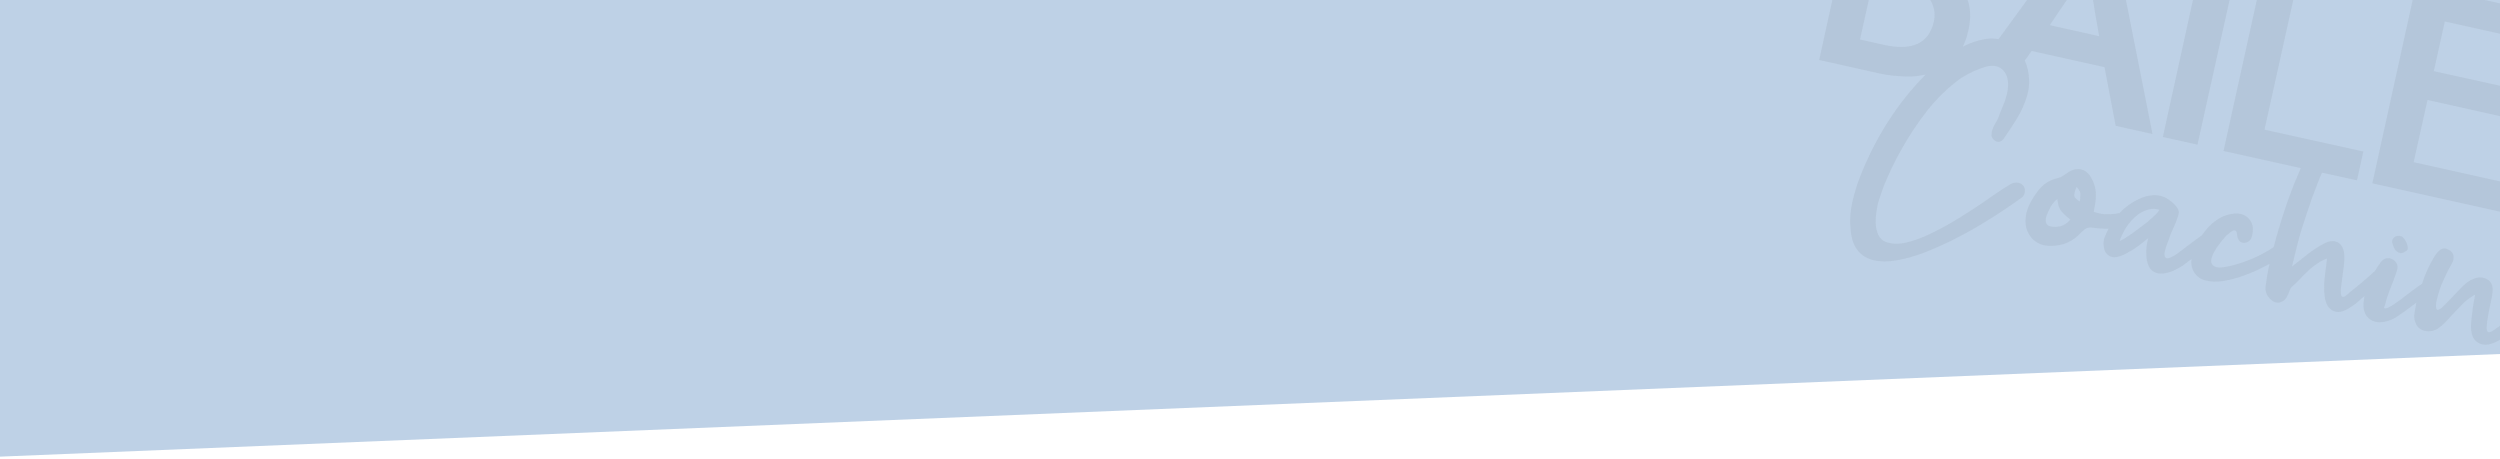
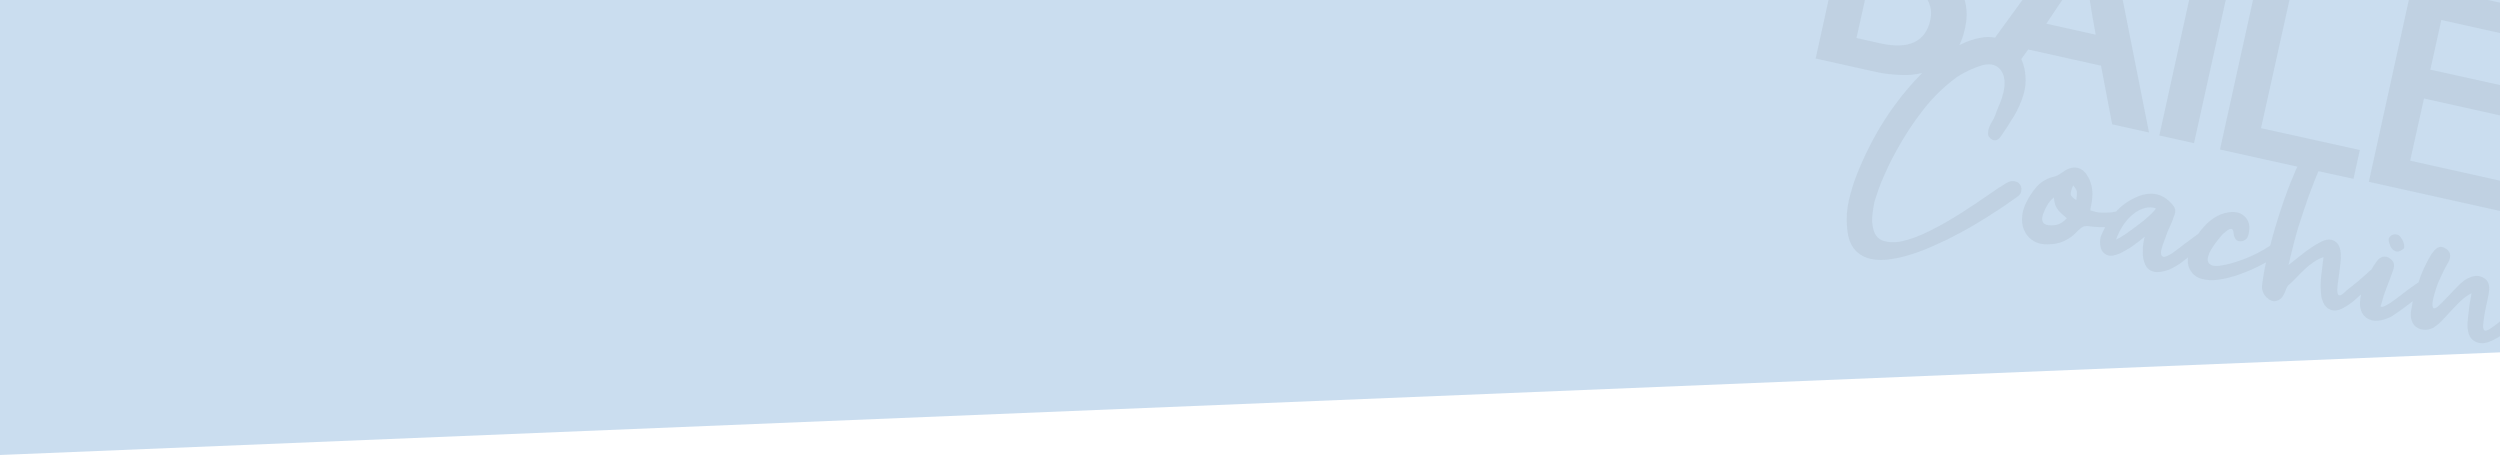
<svg xmlns="http://www.w3.org/2000/svg" version="1.1" id="Layer_1" x="0px" y="0px" viewBox="600 -37 1500 275" style="enable-background:new 600 -37 1500 275;" xml:space="preserve">
  <style type="text/css">
- 	.st0{fill:#BED1E6;}
+ 	.st0{fill:#CADDEF;}
	.st1{opacity:7.000000e-02;}
	.st2{fill:#2D2D2D;}
</style>
-   <rect id="XMLID_1_" x="573.2" y="-225.3" transform="matrix(-0.9992 4.101997e-02 -4.101997e-02 -0.9992 2698.426 -74.6616)" class="st0" width="1553.6" height="431.3" />
+   <rect id="XMLID_1_" x="571" y="-226.2" transform="matrix(0.9992 -4.101826e-02 4.101826e-02 0.9992 1.5671 55.2772)" class="st0" width="1553.7" height="431.3" />
  <g id="XMLID_55_" class="st1">
-     <polygon id="XMLID_56_" class="st2" points="1944.9,-69.3 1923.9,-74 1897.7,45.2 1918.5,49.8  " />
-     <polygon id="XMLID_77_" class="st2" points="2108.3,73.7 2048.2,60.3 2056.5,23 2102.3,33.2 2106.1,15.8 2060.3,5.7 2066.9,-24.1    2122.7,-11.7 2126.6,-29.1 2049.6,-46.1 2023.4,73 2104.4,91  " />
-     <path id="XMLID_78_" class="st2" d="M2218.7-8.7L2189,18.5c-2,1.9-4.2,3.8-6.3,5.6c-2.2,1.9-4.3,3.8-6.4,5.6l-23.5-53.1l-24.3-5.4   l33.7,75.1L2150,101l20.9,4.6l12-54.4l60-54.5L2218.7-8.7z" />
-     <path id="XMLID_88_" class="st2" d="M1814.9,78.2c0.2-1.5-0.1-2.7-0.9-3.7c-0.7-1-1.8-1.7-3.4-1.9c-1.5-0.2-3,0.1-4.8,1.2   c-2.5,1.5-6.3,3.9-11.1,7.3c-4.8,3.4-10.2,7-15.9,10.6c-5.8,3.7-11.8,7.2-18,10.3c-6.1,3.1-11.8,5.3-16.9,6.5s-9.3,0.9-12.8-0.5   c-3.5-1.5-5.3-5.2-5.7-11.1c-0.1-3.7,0.5-7.4,1.3-11.6c1.1-3.8,2.4-7.6,3.9-11.5c1.4-3.4,2.9-6.6,4.4-9.9c1.5-3.1,3.1-6.3,4.9-9.5   c4.8-8.8,10.3-17.2,16.2-24.7c5.9-7.6,12.7-14.1,20.3-19.7c5.1-3.2,10.4-5.7,15.7-7.1c4.6-1.1,8.2,0,10.5,3.1   c2.3,3.2,2.8,7.4,1.7,12.8c-0.6,2.5-1.3,4.9-2.3,7.2s-1.9,4.6-2.8,7.1c-0.5,1.4-1.1,2.5-1.8,3.6c-0.7,1.1-1.3,2.2-1.8,3.6   c-0.6,1.5-0.7,2.8-0.7,4c0.1,1.2,0.8,2.1,1.9,3c2,1.4,3.9,1,5.6-1.3c2.7-3.9,5.4-8,7.9-12.1s4.5-8.6,5.9-13.3   c1.1-3.6,1.5-7.2,1.2-10.8c-0.2-3.6-1-6.9-2.3-10c-0.1-0.2-0.1-0.3-0.2-0.5c1.4-2,2.8-3.9,4.1-5.7l43.7,9.7l6.7,35.2l22.1,4.9   l-25.9-130.7l-11-2.4l-55.5,76.2c-2.1-0.4-4.2-0.5-6.3-0.3c-3.1,0.4-6.1,1.1-9.2,2.2c-2,0.7-4,1.6-5.9,2.6   c1.4-2.9,2.6-6.3,3.4-10.1c0.9-4.1,1.2-7.7,0.9-11c-0.3-3.4-1-6.3-2.2-9c-1.1-2.7-2.6-5-4.3-7c-1.7-2-3.6-3.8-5.6-5.4   c3.9-1.4,7.3-3.7,10.2-6.6s5-7.6,6.4-13.8c1.2-5.6,1.2-10.7-0.1-15.2s-3.6-8.4-6.8-11.8c-3.2-3.4-7.2-6.1-11.8-8.4   c-4.7-2.3-9.7-4-15.2-5.2l-34.9-7.7L1691.5-1l36.3,8.1c4.8,1.1,10,1.6,15.6,1.8c4.2,0.2,8.1-0.3,12-1.2   c-17,17.2-30.1,37.7-39.5,61.7c-1.9,4.9-3.3,9.7-4.5,14.8c-1.1,5.1-1.6,10.1-1.1,15.3c0.3,5.6,1.5,10,3.9,13.2   c2.4,3.3,5.7,5.4,10.1,6.5c4.1,0.9,8.6,0.9,13.6,0c5-0.8,10.3-2.3,15.8-4.3c5.5-2.1,11.1-4.6,16.8-7.3c5.7-2.9,11.2-5.8,16.4-8.9   c5.3-3.1,10.1-6.2,14.5-9.1c4.5-2.9,8.1-5.6,11.3-7.8C1813.9,81,1814.8,79.7,1814.9,78.2z M1841.6-39.2c3.8-5.4,7.5-10.8,11.2-16.1   c0.7,4.8,1.4,8.8,1.9,12.1s1.1,6.4,1.6,9.1c0.4,3,0.9,5.8,1.4,8.7c0.5,2.9,1.2,6.2,1.8,10.1l-29.6-6.6   C1834-28.1,1837.9-33.8,1841.6-39.2z M1734.9-97.7l13.7,3c2.3,0.5,4.7,1.3,7,2.1c2.3,1,4.3,2.1,6,3.6c1.6,1.5,2.8,3.3,3.8,5.3   c0.8,2.1,0.9,4.6,0.3,7.4c-0.6,2.9-1.7,5.1-3.4,6.9c-1.6,1.7-3.5,2.9-5.8,3.8c-2.2,0.8-4.8,1.2-7.5,1.2c-2.8,0-5.7-0.3-8.6-1   l-12.1-2.7L1734.9-97.7z M1730.3-10.1l-14.3-3.2l8.3-37.3l19.8,4.4c2.1,0.5,4.2,1.3,6.5,2.5s4.2,2.7,5.9,4.5s2.9,4.1,3.6,6.6   c0.8,2.5,0.9,5.3,0.2,8.5C1757.4-11,1747.4-6.3,1730.3-10.1z" />
-     <path id="XMLID_91_" class="st2" d="M2042.3,106c-0.5-0.7-1.1-1.2-1.8-1.3c-1.2-0.4-2.1-0.2-3,0.1c-0.9,0.5-1.7,1.2-2.1,2.2   c-0.1,0.7-0.2,1.3,0.1,2.2c0.3,0.9,0.5,1.7,0.9,2.5c0.4,0.9,0.9,1.6,1.6,2.1s1.4,0.9,2.2,1.1c0.7,0,1.4-0.1,2.3-0.6s1.6-0.9,2-1.5   c0.2-0.4,0.2-1.1,0.1-1.9c-0.2-0.8-0.4-1.7-0.8-2.5C2043.4,107.5,2042.9,106.7,2042.3,106z" />
-     <path id="XMLID_94_" class="st2" d="M2144.5,128.9c-3.5-0.8-7-0.9-10.3,0s-6.5,2.5-9.7,4.9s-6,5.1-8.4,8.3c-1.5,2-2.9,4-4.1,6.2   c-1.1,1-2.3,2.1-3.7,3.3c-2,1.7-4.1,3.5-6.2,5.2c-2.2,1.8-4.2,3.2-6,4.4c-1.3,0.9-2.3,1.2-3,1.1c-0.9-0.3-1.2-1.4-1.1-3.4   c0.1-1.9,0.5-4.3,0.9-6.8s1-5.2,1.6-7.8c0.6-2.6,1-4.9,1.1-6.7c0.2-3.4-1-5.8-3.5-7.1c-2.5-1.4-5.1-1.4-8.1-0.1   c-1.9,0.6-3.9,2-6.2,4.2c-2.2,2.3-4.5,4.5-6.6,6.8s-4.1,4.3-5.8,5.9c-1.7,1.6-2.9,2-3.5,1.2c-0.4-1-0.4-2.4-0.1-4.4   c0.4-1.9,1-4.1,1.8-6.7c0.8-2.6,2-5.3,3.3-8.1c1.3-2.8,2.7-5.6,4.3-8.3c1-1.9,1.2-3.5,0.8-5c-0.5-1.5-1.4-2.5-2.6-3   c-2.7-1.9-5.2-1-7.7,2.4c-0.5,0.7-1.2,1.6-1.7,2.6c-2.4,4.2-4.5,8.6-6.1,13.2c-0.2,0.7-0.5,1.4-0.7,2.1c-1.5,1-3.3,2.2-5.3,3.7   c-2.6,2-5.1,3.8-7.5,5.7c-2.4,1.8-4.5,3.3-6.4,4.3s-3.1,1.4-3.6,0.7c0.6-1.7,1.1-3.3,1.4-4.6s0.7-2.5,1.1-3.4   c0.7-1.9,1.5-4.3,2.6-6.9c1-2.6,1.9-5,2.5-6.9c1.2-3.2,0.3-5.6-2.3-7.2c-1.3-0.8-2.6-1-4-0.7c-1.5,0.4-2.6,1.3-3.6,2.8   c-1.1,1.5-2.2,3.1-3.2,4.9c-0.3,0.2-0.6,0.5-0.9,0.7c-2.3,2.1-4.6,4.2-6.9,6.1c-2.3,1.9-4.6,3.8-7.2,5.8c-1.8,1.8-3.1,2.8-3.9,2.8   c-0.7,0.1-1.2-0.4-1.4-1.5c-0.2-1.1-0.1-2.5,0-4.1c0.3-1.7,0.4-3.5,0.7-5.3c0.3-2.4,0.6-4.6,0.9-6.8s0.5-4.5,0.4-6.7   c-0.1-3.9-1.3-6.6-3.6-8.1c-2.3-1.4-5.2-1.3-8.7,0.6c-3.4,1.8-6.6,3.9-9.7,6.3c-3,2.3-6.1,4.9-9.4,7.4c0.9-3.8,2.1-8.8,3.6-14.6   c1.5-5.9,3.4-11.8,5.5-18c2-6.1,4.2-12.1,6.5-17.9c0.8-2.1,1.6-4,2.4-5.8l21,4.6l3.8-17.3l-59.3-13.1L1981.3-61l-20.9-4.6   l-26.3,119.2l46.4,10.3c-0.6,1.2-1.1,2.5-1.7,3.9c-2.9,6.7-5.7,14.1-8.2,21.9c-2.4,7.1-4.5,14.3-6.4,21.6c-1.9,1.3-4.3,2.7-7.3,4.3   c-3.5,1.8-7.2,3.4-11,4.7s-7.3,2.3-10.5,2.8c-3.3,0.7-5.7,0.5-7.2-0.6c-1.6-1-1.9-3-0.9-5.7c0.9-2.8,3.7-7,8.5-12.5   c0.5-0.3,1.2-0.9,2-1.6c0.7-0.6,1.3-1,2-1.3c0.8-0.3,1.2-0.2,1.7,0.1c0.5,0.5,0.7,1.3,0.8,2.6c0.1,1.3,0.5,2.3,1.2,3.3   s1.8,1.3,3.3,1.3c1.5-0.2,2.7-0.9,3.4-1.8c0.7-0.9,1-2,1.2-3.4c0.8-3.6,0.2-6.6-1.9-9.1c-2.1-2.4-5-3.5-8.7-3.3   c-2.9,0.3-5.8,1-8.3,2.4c-2.5,1.3-4.8,3.1-6.9,5.2c-1.6,1.7-3.2,3.5-4.5,5.5c-1.6,1.1-2.9,2.1-3.9,2.8c-1.2,0.9-2.3,1.7-3.3,2.5   c-1.1,0.7-2.1,1.5-3.3,2.5c-1.3,1-2.9,2.2-5.1,3.8c-2.7,1.6-4.4,2.4-5.3,2.2s-1.4-0.9-1.5-2.1c-0.1-1.2,0.3-2.7,0.9-4.6   s1.4-3.7,2-5.5c0.7-2.1,1.5-4.1,2.4-5.9s1.6-3.8,2.3-5.7c0.9-2.1,1.2-3.8,0.8-5c-0.4-1.2-1.4-2.6-3-4.1c-2.7-2.7-5.8-4.3-9-4.8   c-3.1-0.5-6.6,0-10.1,1.4c-5.3,2.2-9.8,5.3-13.3,9.2c-0.2,0-0.4,0-0.6,0c-0.7,0.1-1.3,0.3-2,0.4c-2.1,0.2-4.2,0.3-6.3,0.2   c-2-0.1-4.1-0.6-6.5-1.4c0.1-1,0.2-1.9,0.5-3.1c0.1-0.9,0.3-1.7,0.4-2.3c0.9-5.8,0.1-10.8-2.5-15.1c-1.7-3-4-4.7-6.7-5.1   c-2.7-0.3-5.4,0.5-8.1,2.6c-0.8,0.5-1.5,0.9-2.3,1.5c-0.8,0.5-1.6,0.9-2.4,1.1c-4.4,1-8,2.9-10.8,5.9c-2.7,3-5.1,6.6-7.1,10.9   c-1.4,3.1-2,6.1-2,9.1s0.7,5.6,2,7.8c1.2,2.2,3,4,5.3,5.3s5,1.9,8.1,1.8c3.3,0,6.6-0.5,9.7-1.9s5.9-3.4,8.5-6.3   c1.2-1.2,2.3-2.1,3.4-2.5c1.1-0.3,2.3-0.4,3.7-0.1c2,0.3,4.1,0.4,6,0.5c1.1,0,2.2,0.1,3.2,0c-0.9,1.6-1.7,3.3-2.4,5.1   c-0.6,1.6-0.8,3.3-0.6,5.2c0.2,2.7,1.2,4.6,3,5.8c1.7,1.2,3.8,1.4,6.5,0.5c1.4-0.4,2.8-1,4.2-1.8c1.5-0.8,2.9-1.7,4.2-2.4   c1.4-1,2.9-2,4.3-3.1s2.9-2.2,4.5-3.6c-0.8,3.3-1.3,6.4-1.1,9.3c-0.1,3,0.5,5.5,1.5,7.6s2.7,3.5,5,4.1s5.2,0.2,9-1.1   c1.5-0.7,3.1-1.5,4.5-2.3c1.5-0.8,2.9-1.8,4.3-3c1.1-0.8,2-1.5,2.8-2.1c-0.3,2.4-0.1,4.6,0.8,6.5c1.4,3.1,3.7,5.2,7,6.2   c3.4,1,7.1,1.2,11.3,0.5c4.2-0.7,8.5-1.8,12.7-3.4c4.4-1.6,8.5-3.4,12.4-5.5c0.9-0.5,1.8-0.9,2.6-1.4c-1.1,4.9-1.8,9.3-2.3,13.2   c-0.5,3.1,0.5,5.7,2.7,7.9c2,1.9,3.9,2.6,6,2s3.6-2.1,4.7-4.6c0.4-0.7,0.6-1.5,0.9-2.3c0.3-0.9,0.7-1.6,1.2-2.2   c1.5-1.3,3-2.8,4.7-4.5c1.7-1.8,3.3-3.5,5.2-5.2c1.8-1.8,3.7-3.2,5.6-4.5s3.8-2.3,5.8-2.9c-0.5,3.8-0.9,7.6-1.4,11.4   c-0.4,3.8-0.5,7.8,0.1,12.1c0.8,4.1,2.5,6.8,5.2,7.9c2.6,1.2,5.7,0.6,9.3-1.7c2.5-1.5,4.7-3.1,6.7-5c0.9-0.8,1.7-1.6,2.6-2.3   c-0.3,1.6-0.5,3.1-0.6,4.6c-0.2,4.1,1,7.1,3.6,9.2c2.7,2,6,2.5,10.1,1.4c2.2-0.6,4.1-1.3,5.8-2.4c3.1-2,6.1-4.2,9-6.4   c1-0.8,2.1-1.6,3.2-2.4c0,0.1,0,0.2-0.1,0.3c-0.3,1.9-0.6,3.9-1,5.9c-0.3,2-0.2,3.9,0.5,5.6c0.9,2.6,2.7,4.3,5.3,5s5.2,0.4,7.7-0.9   c2.2-1.5,4.2-3.2,5.8-5c1.7-1.8,3.5-3.7,5.1-5.5c1.7-1.8,3.5-3.6,5.3-5.4s4.1-3.4,6.6-4.8c-0.2,1.6-0.4,3-0.7,4.2   c-0.3,1.2-0.4,2.4-0.6,3.6c-0.3,2.2-0.5,4.5-0.8,6.8c-0.3,2.4-0.4,4.6-0.2,6.7c0.4,3.4,1.5,5.7,3.5,7.1c2,1.4,4.2,1.9,6.8,1.5   c1.8-0.3,4.1-1.2,6.8-2.7c2.3-1.3,4.7-2.8,7-4.5c0,0.1,0,0.1,0,0.2c-0.2,4,0.7,6.7,2.5,8.3c1.8,1.7,4.1,2.4,6.9,2.5   c2.9,0.1,6-0.5,9.5-1.7c3.4-1.2,6.8-2.6,10-4.1c-1.9,4.3-4,8.9-6.8,13.6c-2.5,4.9-4.9,9.7-7.6,14.6c-2.7,4.8-5.4,9.5-8.2,14.1   c-2.7,4.6-5.4,8.7-7.9,12.3c-0.7,1.2-1.4,2.5-1.8,3.5c-0.5,1-0.3,2.4,0.4,3.8c1.4,2.7,3.6,3.9,6.7,3.7c2.5-0.3,4.7-1,6.9-2.4   c1.2-0.8,2.2-1.7,3-2.8c0.9-1.1,1.6-2.2,2.4-3.1c5.2-7.9,10-15.9,14.4-24c4.4-8,8.2-16.6,11.2-25.6c0.8-2.5,1.6-5,2.2-7.5   c0.7-2.5,1.3-5,1.9-7.5c0.5-2.9,0-5.1-1.7-6.8c-1.7-1.8-3.8-2.2-6.5-1.5c-1,0.2-1.9,0.6-2.7,1.1c-0.7,0.6-1.4,1.2-2.1,1.8   c-1.2,1.3-2.7,2.6-4.2,4c-1.7,1.4-3.3,2.5-5.2,3.6c-1.7,1-3.6,1.8-5.6,2.6c-2,0.7-3.8,1.1-5.5,1.1c-1.2-1.7-1.2-4.1,0.2-7.1   s3.3-6.1,5.9-8.9c2.6-2.9,5.6-5.3,8.7-7.5c3.2-2.2,6-3.2,8.5-3c0.2,0.3,0.4,0.7,0.5,1.2c0.1,0.5,0.4,0.9,0.5,1.2   c0.4,1.1,1,2.1,1.8,2.6c0.8,0.6,1.7,0.7,2.7,0.3c1.6-0.9,2.8-2.3,3.5-4.2c0.7-2.5,0.3-4.8-1.2-7.1   C2149.1,131.1,2147.1,129.6,2144.5,128.9z M1837.1,98.5c-1.7,0.5-3.7,0.8-5.9,0.5c-3.5-0.4-4.5-2.6-3.3-6.5   c0.7-1.9,1.5-3.7,2.5-5.4c1-1.7,2.2-3.3,4-4.7c0.3,3.5,1.2,6,2.7,7.7c1.5,1.7,3.2,3.2,5.1,4.7C1840.5,96.7,1838.9,97.8,1837.1,98.5   z M1848.2,80.9c0,0.7-0.2,1.8-0.3,3c-1.9-1.1-3.1-2.2-3.3-3.2c-0.2-1,0.2-2.8,1.4-5.6c0.6,0.8,1.2,1.5,1.5,2.1   c0.3,0.5,0.6,1,0.7,1.6C1848.2,79.4,1848.2,80.1,1848.2,80.9z M1891.7,93.3c-2,1.9-4.3,3.8-6.8,5.6c-2.5,1.9-5,3.7-7.4,5.4   c-2.4,1.6-4.4,2.8-5.8,3.4c1.2-3.3,2.7-6.3,4.5-9c1.8-2.6,3.9-4.8,6-6.5s4.4-2.8,6.8-3.5c2.3-0.6,4.6-0.5,6.6,0.2   C1895.1,90,1893.8,91.4,1891.7,93.3z" />
+     <polygon id="XMLID_56_" class="st2" points="1942.8,-70.2 1921.8,-74.9 1895.6,44.3 1916.4,48.9  " />
+     <polygon id="XMLID_77_" class="st2" points="2106.2,72.8 2046.1,59.4 2054.4,22.1 2100.2,32.3 2104,14.9 2058.2,4.8 2064.8,-25    2120.6,-12.6 2124.5,-30 2047.5,-47 2021.3,72.1 2102.3,90.1  " />
+     <path id="XMLID_78_" class="st2" d="M2216.6-9.6l-29.7,27.2c-2,1.9-4.2,3.8-6.3,5.6c-2.2,1.9-4.3,3.8-6.4,5.6l-23.5-53.1l-24.3-5.4   l33.7,75.1l-12.2,54.7l20.9,4.6l12-54.4l60-54.5L2216.6-9.6z" />
+     <path id="XMLID_88_" class="st2" d="M1812.8,77.3c0.2-1.5-0.1-2.7-0.9-3.7c-0.7-1-1.8-1.7-3.4-1.9c-1.5-0.2-3,0.1-4.8,1.2   c-2.5,1.5-6.3,3.9-11.1,7.3c-4.8,3.4-10.2,7-15.9,10.6c-5.8,3.7-11.8,7.2-18,10.3c-6.1,3.1-11.8,5.3-16.9,6.5   c-5.1,1.2-9.3,0.9-12.8-0.5c-3.5-1.5-5.3-5.2-5.7-11.1c-0.1-3.7,0.5-7.4,1.3-11.6c1.1-3.8,2.4-7.6,3.9-11.5   c1.4-3.4,2.9-6.6,4.4-9.9c1.5-3.1,3.1-6.3,4.9-9.5c4.8-8.8,10.3-17.2,16.2-24.7c5.9-7.6,12.7-14.1,20.3-19.7   c5.1-3.2,10.4-5.7,15.7-7.1c4.6-1.1,8.2,0,10.5,3.1c2.3,3.2,2.8,7.4,1.7,12.8c-0.6,2.5-1.3,4.9-2.3,7.2s-1.9,4.6-2.8,7.1   c-0.5,1.4-1.1,2.5-1.8,3.6c-0.7,1.1-1.3,2.2-1.8,3.6c-0.6,1.5-0.7,2.8-0.7,4c0.1,1.2,0.8,2.1,1.9,3c2,1.4,3.9,1,5.6-1.3   c2.7-3.9,5.4-8,7.9-12.1s4.5-8.6,5.9-13.3c1.1-3.6,1.5-7.2,1.2-10.8c-0.2-3.6-1-6.9-2.3-10c-0.1-0.2-0.1-0.3-0.2-0.5   c1.4-2,2.8-3.9,4.1-5.7l43.7,9.7l6.7,35.2l22.1,4.9l-25.9-130.7l-11-2.4L1797-14.4c-2.1-0.4-4.2-0.5-6.3-0.3   c-3.1,0.4-6.1,1.1-9.2,2.2c-2,0.7-4,1.6-5.9,2.6c1.4-2.9,2.6-6.3,3.4-10.1c0.9-4.1,1.2-7.7,0.9-11c-0.3-3.4-1-6.3-2.2-9   c-1.1-2.7-2.6-5-4.3-7c-1.7-2-3.6-3.8-5.6-5.4c3.9-1.4,7.3-3.7,10.2-6.6s5-7.6,6.4-13.8c1.2-5.6,1.2-10.7-0.1-15.2   c-1.3-4.5-3.6-8.4-6.8-11.8c-3.2-3.4-7.2-6.1-11.8-8.4c-4.7-2.3-9.7-4-15.2-5.2l-34.9-7.7L1689.4-1.9l36.3,8.1   c4.8,1.1,10,1.6,15.6,1.8c4.2,0.2,8.1-0.3,12-1.2c-17,17.2-30.1,37.7-39.5,61.7c-1.9,4.9-3.3,9.7-4.5,14.8   c-1.1,5.1-1.6,10.1-1.1,15.3c0.3,5.6,1.5,10,3.9,13.2c2.4,3.3,5.7,5.4,10.1,6.5c4.1,0.9,8.6,0.9,13.6,0c5-0.8,10.3-2.3,15.8-4.3   c5.5-2.1,11.1-4.6,16.8-7.3c5.7-2.9,11.2-5.8,16.4-8.9c5.3-3.1,10.1-6.2,14.5-9.1c4.5-2.9,8.1-5.6,11.3-7.8   C1811.8,80.1,1812.7,78.8,1812.8,77.3z M1839.5-40.1c3.8-5.4,7.5-10.8,11.2-16.1c0.7,4.8,1.4,8.8,1.9,12.1s1.1,6.4,1.6,9.1   c0.4,3,0.9,5.8,1.4,8.7s1.2,6.2,1.8,10.1l-29.6-6.6C1831.9-29,1835.8-34.7,1839.5-40.1z M1732.8-98.6l13.7,3c2.3,0.5,4.7,1.3,7,2.1   c2.3,1,4.3,2.1,6,3.6c1.6,1.5,2.8,3.3,3.8,5.3c0.8,2.1,0.9,4.6,0.3,7.4c-0.6,2.9-1.7,5.1-3.4,6.9c-1.6,1.7-3.5,2.9-5.8,3.8   c-2.2,0.8-4.8,1.2-7.5,1.2c-2.8,0-5.7-0.3-8.6-1l-12.1-2.7L1732.8-98.6z M1728.2-11l-14.3-3.2l8.3-37.3l19.8,4.4   c2.1,0.5,4.2,1.3,6.5,2.5s4.2,2.7,5.9,4.5c1.7,1.8,2.9,4.1,3.6,6.6c0.8,2.5,0.9,5.3,0.2,8.5C1755.3-11.9,1745.3-7.2,1728.2-11z" />
+     <path id="XMLID_91_" class="st2" d="M2040.2,105.1c-0.5-0.7-1.1-1.2-1.8-1.3c-1.2-0.4-2.1-0.2-3,0.1c-0.9,0.5-1.7,1.2-2.1,2.2   c-0.1,0.7-0.2,1.3,0.1,2.2s0.5,1.7,0.9,2.5c0.4,0.9,0.9,1.6,1.6,2.1s1.4,0.9,2.2,1.1c0.7,0,1.4-0.1,2.3-0.6c0.9-0.5,1.6-0.9,2-1.5   c0.2-0.4,0.2-1.1,0.1-1.9c-0.2-0.8-0.4-1.7-0.8-2.5C2041.3,106.6,2040.8,105.8,2040.2,105.1z" />
+     <path id="XMLID_94_" class="st2" d="M2142.4,128c-3.5-0.8-7-0.9-10.3,0s-6.5,2.5-9.7,4.9s-6,5.1-8.4,8.3c-1.5,2-2.9,4-4.1,6.2   c-1.1,1-2.3,2.1-3.7,3.3c-2,1.7-4.1,3.5-6.2,5.2c-2.2,1.8-4.2,3.2-6,4.4c-1.3,0.9-2.3,1.2-3,1.1c-0.9-0.3-1.2-1.4-1.1-3.4   c0.1-1.9,0.5-4.3,0.9-6.8s1-5.2,1.6-7.8s1-4.9,1.1-6.7c0.2-3.4-1-5.8-3.5-7.1c-2.5-1.4-5.1-1.4-8.1-0.1c-1.9,0.6-3.9,2-6.2,4.2   c-2.2,2.3-4.5,4.5-6.6,6.8s-4.1,4.3-5.8,5.9c-1.7,1.6-2.9,2-3.5,1.2c-0.4-1-0.4-2.4-0.1-4.4c0.4-1.9,1-4.1,1.8-6.7   c0.8-2.6,2-5.3,3.3-8.1s2.7-5.6,4.3-8.3c1-1.9,1.2-3.5,0.8-5c-0.5-1.5-1.4-2.5-2.6-3c-2.7-1.9-5.2-1-7.7,2.4   c-0.5,0.7-1.2,1.6-1.7,2.6c-2.4,4.2-4.5,8.6-6.1,13.2c-0.2,0.7-0.5,1.4-0.7,2.1c-1.5,1-3.3,2.2-5.3,3.7c-2.6,2-5.1,3.8-7.5,5.7   c-2.4,1.8-4.5,3.3-6.4,4.3c-1.9,1-3.1,1.4-3.6,0.7c0.6-1.7,1.1-3.3,1.4-4.6s0.7-2.5,1.1-3.4c0.7-1.9,1.5-4.3,2.6-6.9   c1-2.6,1.9-5,2.5-6.9c1.2-3.2,0.3-5.6-2.3-7.2c-1.3-0.8-2.6-1-4-0.7c-1.5,0.4-2.6,1.3-3.6,2.8c-1.1,1.5-2.2,3.1-3.2,4.9   c-0.3,0.2-0.6,0.5-0.9,0.7c-2.3,2.1-4.6,4.2-6.9,6.1c-2.3,1.9-4.6,3.8-7.2,5.8c-1.8,1.8-3.1,2.8-3.9,2.8c-0.7,0.1-1.2-0.4-1.4-1.5   s-0.1-2.5,0-4.1c0.3-1.7,0.4-3.5,0.7-5.3c0.3-2.4,0.6-4.6,0.9-6.8c0.3-2.2,0.5-4.5,0.4-6.7c-0.1-3.9-1.3-6.6-3.6-8.1   c-2.3-1.4-5.2-1.3-8.7,0.6c-3.4,1.8-6.6,3.9-9.7,6.3c-3,2.3-6.1,4.9-9.4,7.4c0.9-3.8,2.1-8.8,3.6-14.6c1.5-5.9,3.4-11.8,5.5-18   c2-6.1,4.2-12.1,6.5-17.9c0.8-2.1,1.6-4,2.4-5.8l21,4.6l3.8-17.3l-59.3-13.1l22.6-101.8l-20.9-4.6L1932,52.7l46.4,10.3   c-0.6,1.2-1.1,2.5-1.7,3.9c-2.9,6.7-5.7,14.1-8.2,21.9c-2.4,7.1-4.5,14.3-6.4,21.6c-1.9,1.3-4.3,2.7-7.3,4.3   c-3.5,1.8-7.2,3.4-11,4.7c-3.8,1.3-7.3,2.3-10.5,2.8c-3.3,0.7-5.7,0.5-7.2-0.6c-1.6-1-1.9-3-0.9-5.7c0.9-2.8,3.7-7,8.5-12.5   c0.5-0.3,1.2-0.9,2-1.6c0.7-0.6,1.3-1,2-1.3c0.8-0.3,1.2-0.2,1.7,0.1c0.5,0.5,0.7,1.3,0.8,2.6c0.1,1.3,0.5,2.3,1.2,3.3   s1.8,1.3,3.3,1.3c1.5-0.2,2.7-0.9,3.4-1.8c0.7-0.9,1-2,1.2-3.4c0.8-3.6,0.2-6.6-1.9-9.1c-2.1-2.4-5-3.5-8.7-3.3   c-2.9,0.3-5.8,1-8.3,2.4c-2.5,1.3-4.8,3.1-6.9,5.2c-1.6,1.7-3.2,3.5-4.5,5.5c-1.6,1.1-2.9,2.1-3.9,2.8c-1.2,0.9-2.3,1.7-3.3,2.5   c-1.1,0.7-2.1,1.5-3.3,2.5c-1.3,1-2.9,2.2-5.1,3.8c-2.7,1.6-4.4,2.4-5.3,2.2c-0.9-0.2-1.4-0.9-1.5-2.1c-0.1-1.2,0.3-2.7,0.9-4.6   c0.6-1.9,1.4-3.7,2-5.5c0.7-2.1,1.5-4.1,2.4-5.9c0.9-1.8,1.6-3.8,2.3-5.7c0.9-2.1,1.2-3.8,0.8-5s-1.4-2.6-3-4.1   c-2.7-2.7-5.8-4.3-9-4.8c-3.1-0.5-6.6,0-10.1,1.4c-5.3,2.2-9.8,5.3-13.3,9.2c-0.2,0-0.4,0-0.6,0c-0.7,0.1-1.3,0.3-2,0.4   c-2.1,0.2-4.2,0.3-6.3,0.2c-2-0.1-4.1-0.6-6.5-1.4c0.1-1,0.2-1.9,0.5-3.1c0.1-0.9,0.3-1.7,0.4-2.3c0.9-5.8,0.1-10.8-2.5-15.1   c-1.7-3-4-4.7-6.7-5.1c-2.7-0.3-5.4,0.5-8.1,2.6c-0.8,0.5-1.5,0.9-2.3,1.5c-0.8,0.5-1.6,0.9-2.4,1.1c-4.4,1-8,2.9-10.8,5.9   c-2.7,3-5.1,6.6-7.1,10.9c-1.4,3.1-2,6.1-2,9.1s0.7,5.6,2,7.8c1.2,2.2,3,4,5.3,5.3s5,1.9,8.1,1.8c3.3,0,6.6-0.5,9.7-1.9   c3.1-1.4,5.9-3.4,8.5-6.3c1.2-1.2,2.3-2.1,3.4-2.5c1.1-0.3,2.3-0.4,3.7-0.1c2,0.3,4.1,0.4,6,0.5c1.1,0,2.2,0.1,3.2,0   c-0.9,1.6-1.7,3.3-2.4,5.1c-0.6,1.6-0.8,3.3-0.6,5.2c0.2,2.7,1.2,4.6,3,5.8c1.7,1.2,3.8,1.4,6.5,0.5c1.4-0.4,2.8-1,4.2-1.8   c1.5-0.8,2.9-1.7,4.2-2.4c1.4-1,2.9-2,4.3-3.1c1.4-1.1,2.9-2.2,4.5-3.6c-0.8,3.3-1.3,6.4-1.1,9.3c-0.1,3,0.5,5.5,1.5,7.6   c1,2.1,2.7,3.5,5,4.1c2.3,0.6,5.2,0.2,9-1.1c1.5-0.7,3.1-1.5,4.5-2.3c1.5-0.8,2.9-1.8,4.3-3c1.1-0.8,2-1.5,2.8-2.1   c-0.3,2.4-0.1,4.6,0.8,6.5c1.4,3.1,3.7,5.2,7,6.2c3.4,1,7.1,1.2,11.3,0.5c4.2-0.7,8.5-1.8,12.7-3.4c4.4-1.6,8.5-3.4,12.4-5.5   c0.9-0.5,1.8-0.9,2.6-1.4c-1.1,4.9-1.8,9.3-2.3,13.2c-0.5,3.1,0.5,5.7,2.7,7.9c2,1.9,3.9,2.6,6,2c2.1-0.6,3.6-2.1,4.7-4.6   c0.4-0.7,0.6-1.5,0.9-2.3c0.3-0.9,0.7-1.6,1.2-2.2c1.5-1.3,3-2.8,4.7-4.5c1.7-1.8,3.3-3.5,5.2-5.2c1.8-1.8,3.7-3.2,5.6-4.5   c1.9-1.3,3.8-2.3,5.8-2.9c-0.5,3.8-0.9,7.6-1.4,11.4c-0.4,3.8-0.5,7.8,0.1,12.1c0.8,4.1,2.5,6.8,5.2,7.9c2.6,1.2,5.7,0.6,9.3-1.7   c2.5-1.5,4.7-3.1,6.7-5c0.9-0.8,1.7-1.6,2.6-2.3c-0.3,1.6-0.5,3.1-0.6,4.6c-0.2,4.1,1,7.1,3.6,9.2c2.7,2,6,2.5,10.1,1.4   c2.2-0.6,4.1-1.3,5.8-2.4c3.1-2,6.1-4.2,9-6.4c1-0.8,2.1-1.6,3.2-2.4c0,0.1,0,0.2-0.1,0.3c-0.3,1.9-0.6,3.9-1,5.9   c-0.3,2-0.2,3.9,0.5,5.6c0.9,2.6,2.7,4.3,5.3,5s5.2,0.4,7.7-0.9c2.2-1.5,4.2-3.2,5.8-5c1.7-1.8,3.5-3.7,5.1-5.5   c1.7-1.8,3.5-3.6,5.3-5.4s4.1-3.4,6.6-4.8c-0.2,1.6-0.4,3-0.7,4.2s-0.4,2.4-0.6,3.6c-0.3,2.2-0.5,4.5-0.8,6.8   c-0.3,2.4-0.4,4.6-0.2,6.7c0.4,3.4,1.5,5.7,3.5,7.1c2,1.4,4.2,1.9,6.8,1.5c1.8-0.3,4.1-1.2,6.8-2.7c2.3-1.3,4.7-2.8,7-4.5   c0,0.1,0,0.1,0,0.2c-0.2,4,0.7,6.7,2.5,8.3c1.8,1.7,4.1,2.4,6.9,2.5c2.9,0.1,6-0.5,9.5-1.7c3.4-1.2,6.8-2.6,10-4.1   c-1.9,4.3-4,8.9-6.8,13.6c-2.5,4.9-4.9,9.7-7.6,14.6c-2.7,4.8-5.4,9.5-8.2,14.1c-2.7,4.6-5.4,8.7-7.9,12.3   c-0.7,1.2-1.4,2.5-1.8,3.5c-0.5,1-0.3,2.4,0.4,3.8c1.4,2.7,3.6,3.9,6.7,3.7c2.5-0.3,4.7-1,6.9-2.4c1.2-0.8,2.2-1.7,3-2.8   c0.9-1.1,1.6-2.2,2.4-3.1c5.2-7.9,10-15.9,14.4-24c4.4-8,8.2-16.6,11.2-25.6c0.8-2.5,1.6-5,2.2-7.5c0.7-2.5,1.3-5,1.9-7.5   c0.5-2.9,0-5.1-1.7-6.8c-1.7-1.8-3.8-2.2-6.5-1.5c-1,0.2-1.9,0.6-2.7,1.1c-0.7,0.6-1.4,1.2-2.1,1.8c-1.2,1.3-2.7,2.6-4.2,4   c-1.7,1.4-3.3,2.5-5.2,3.6c-1.7,1-3.6,1.8-5.6,2.6c-2,0.7-3.8,1.1-5.5,1.1c-1.2-1.7-1.2-4.1,0.2-7.1s3.3-6.1,5.9-8.9   c2.6-2.9,5.6-5.3,8.7-7.5c3.2-2.2,6-3.2,8.5-3c0.2,0.3,0.4,0.7,0.5,1.2s0.4,0.9,0.5,1.2c0.4,1.1,1,2.1,1.8,2.6   c0.8,0.6,1.7,0.7,2.7,0.3c1.6-0.9,2.8-2.3,3.5-4.2c0.7-2.5,0.3-4.8-1.2-7.1C2147,130.2,2145,128.7,2142.4,128z M1835,97.6   c-1.7,0.5-3.7,0.8-5.9,0.5c-3.5-0.4-4.5-2.6-3.3-6.5c0.7-1.9,1.5-3.7,2.5-5.4s2.2-3.3,4-4.7c0.3,3.5,1.2,6,2.7,7.7s3.2,3.2,5.1,4.7   C1838.4,95.8,1836.8,96.9,1835,97.6z M1846.1,80c0,0.7-0.2,1.8-0.3,3c-1.9-1.1-3.1-2.2-3.3-3.2s0.2-2.8,1.4-5.6   c0.6,0.8,1.2,1.5,1.5,2.1c0.3,0.5,0.6,1,0.7,1.6C1846.1,78.5,1846.1,79.2,1846.1,80z M1889.6,92.4c-2,1.9-4.3,3.8-6.8,5.6   c-2.5,1.9-5,3.7-7.4,5.4c-2.4,1.6-4.4,2.8-5.8,3.4c1.2-3.3,2.7-6.3,4.5-9c1.8-2.6,3.9-4.8,6-6.5c2.1-1.7,4.4-2.8,6.8-3.5   c2.3-0.6,4.6-0.5,6.6,0.2C1893,89.1,1891.7,90.5,1889.6,92.4z" />
  </g>
</svg>
